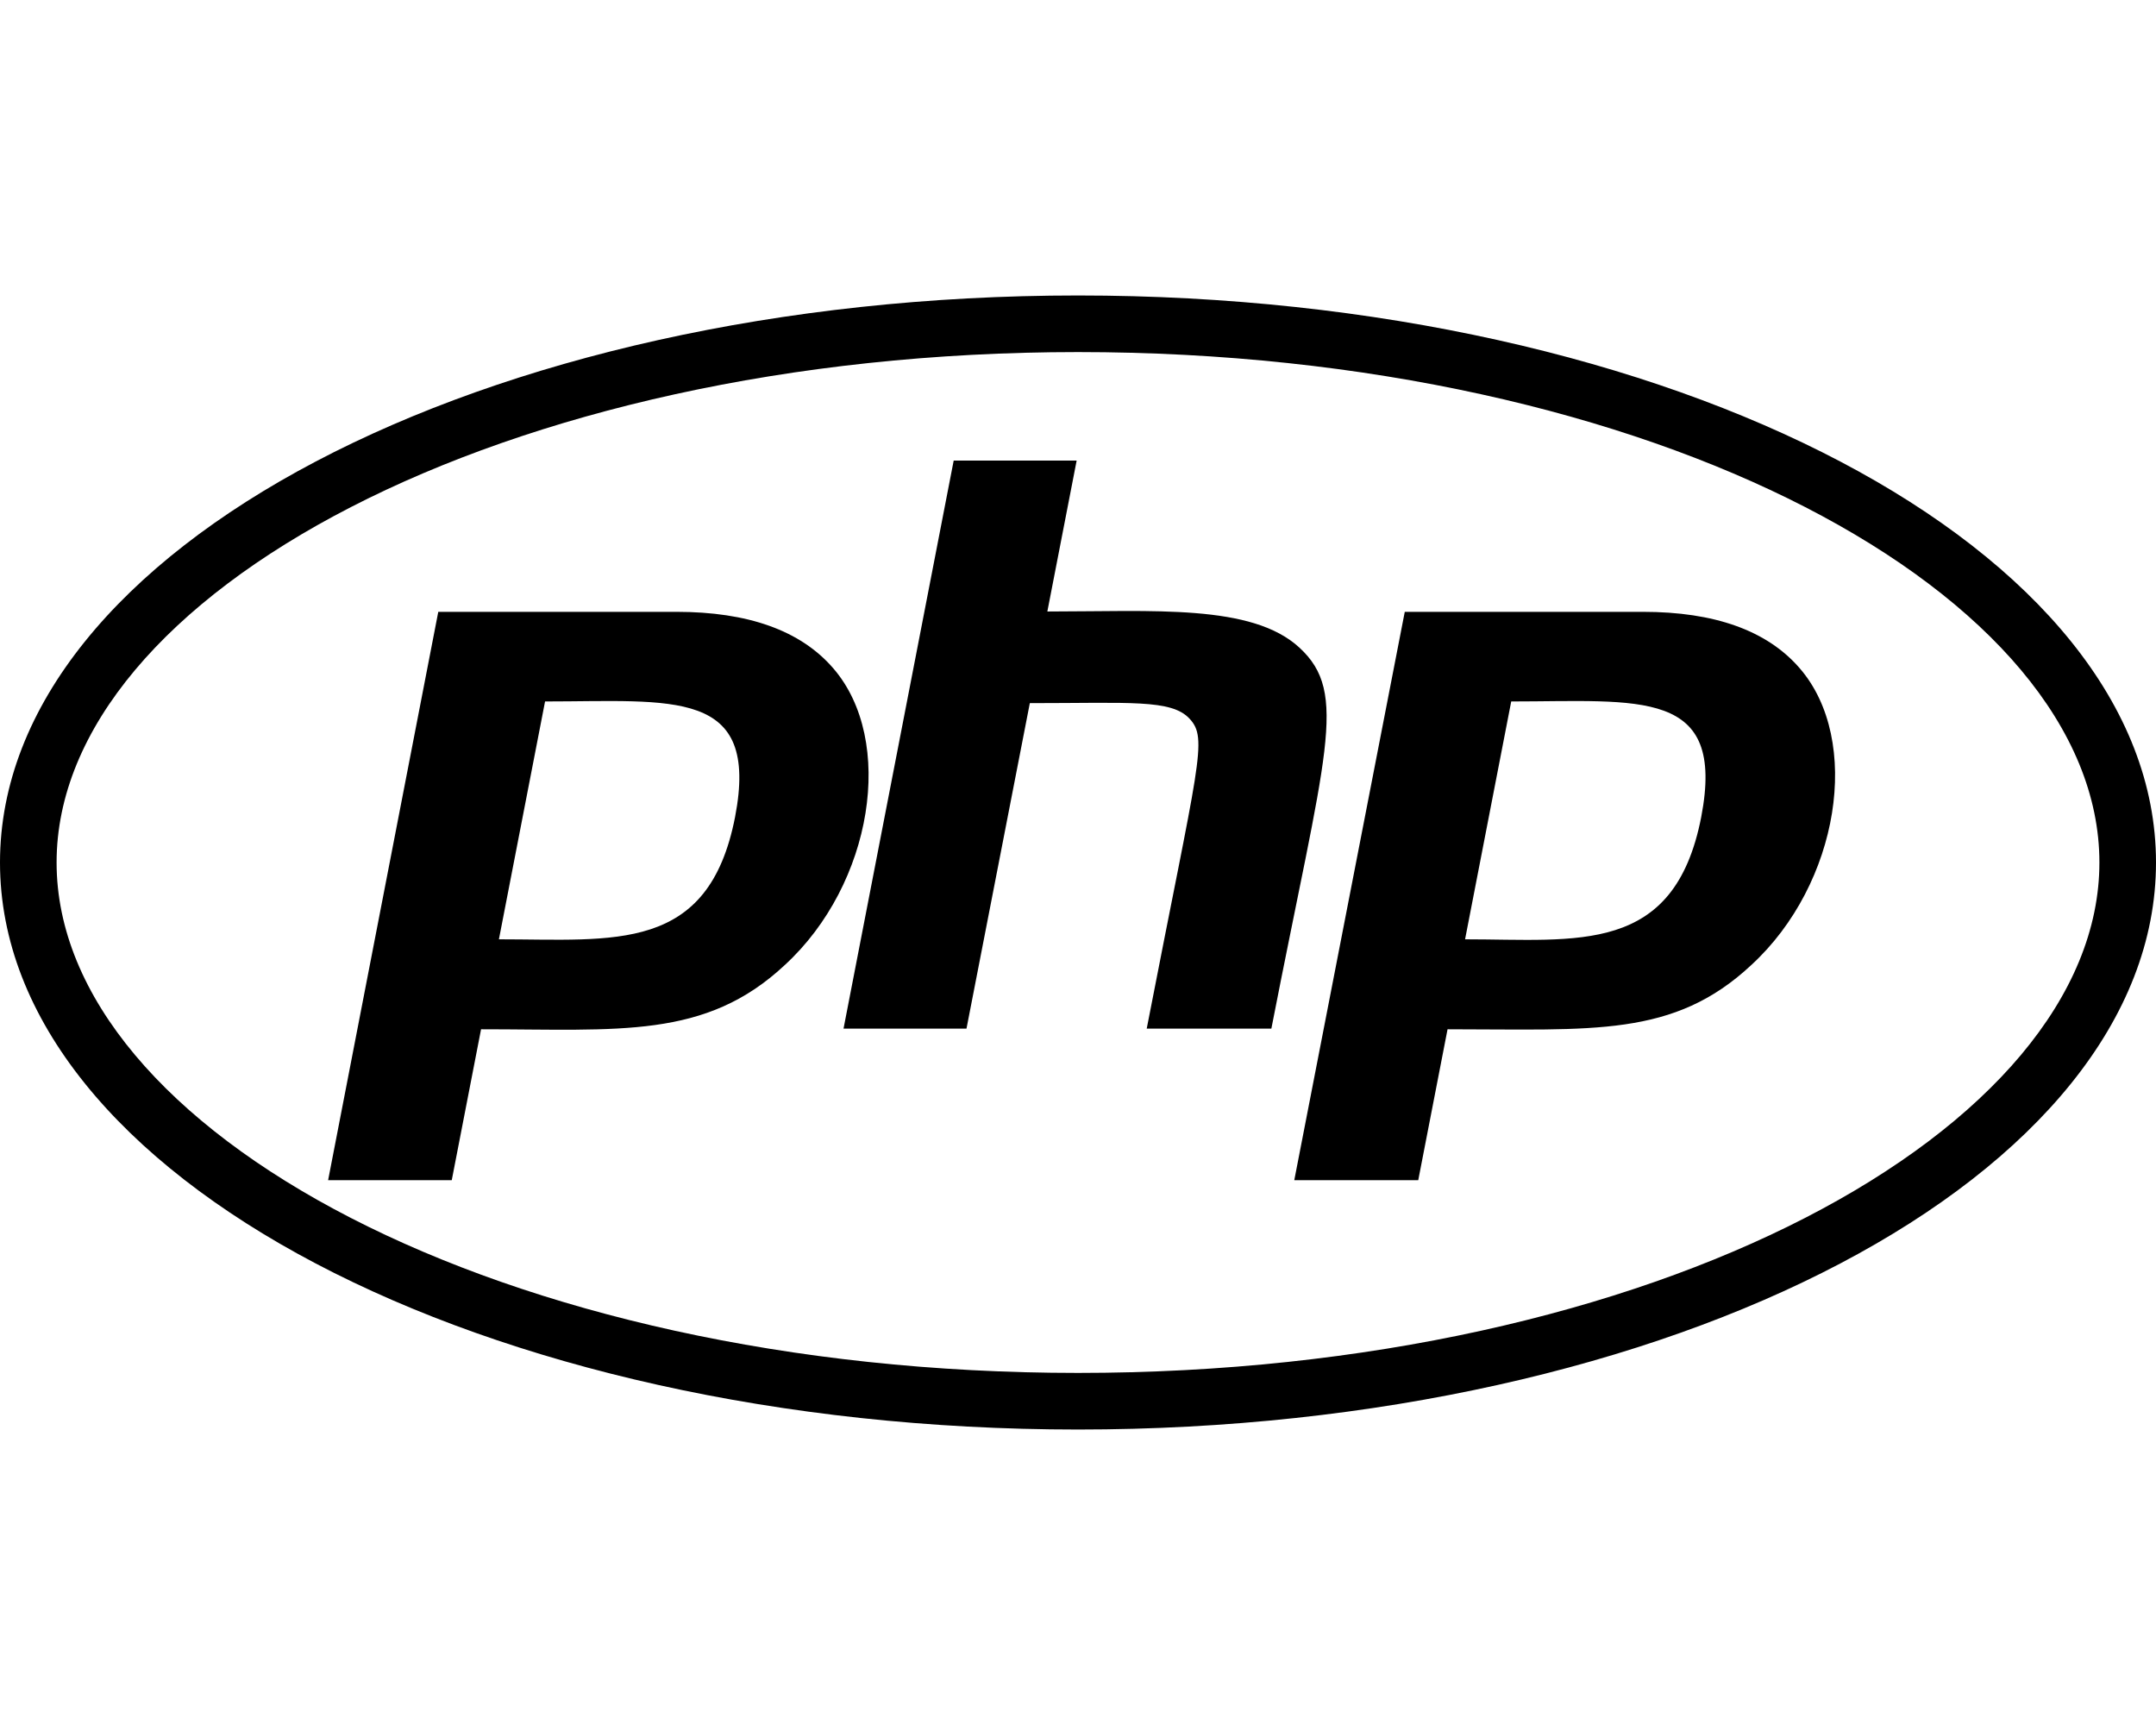
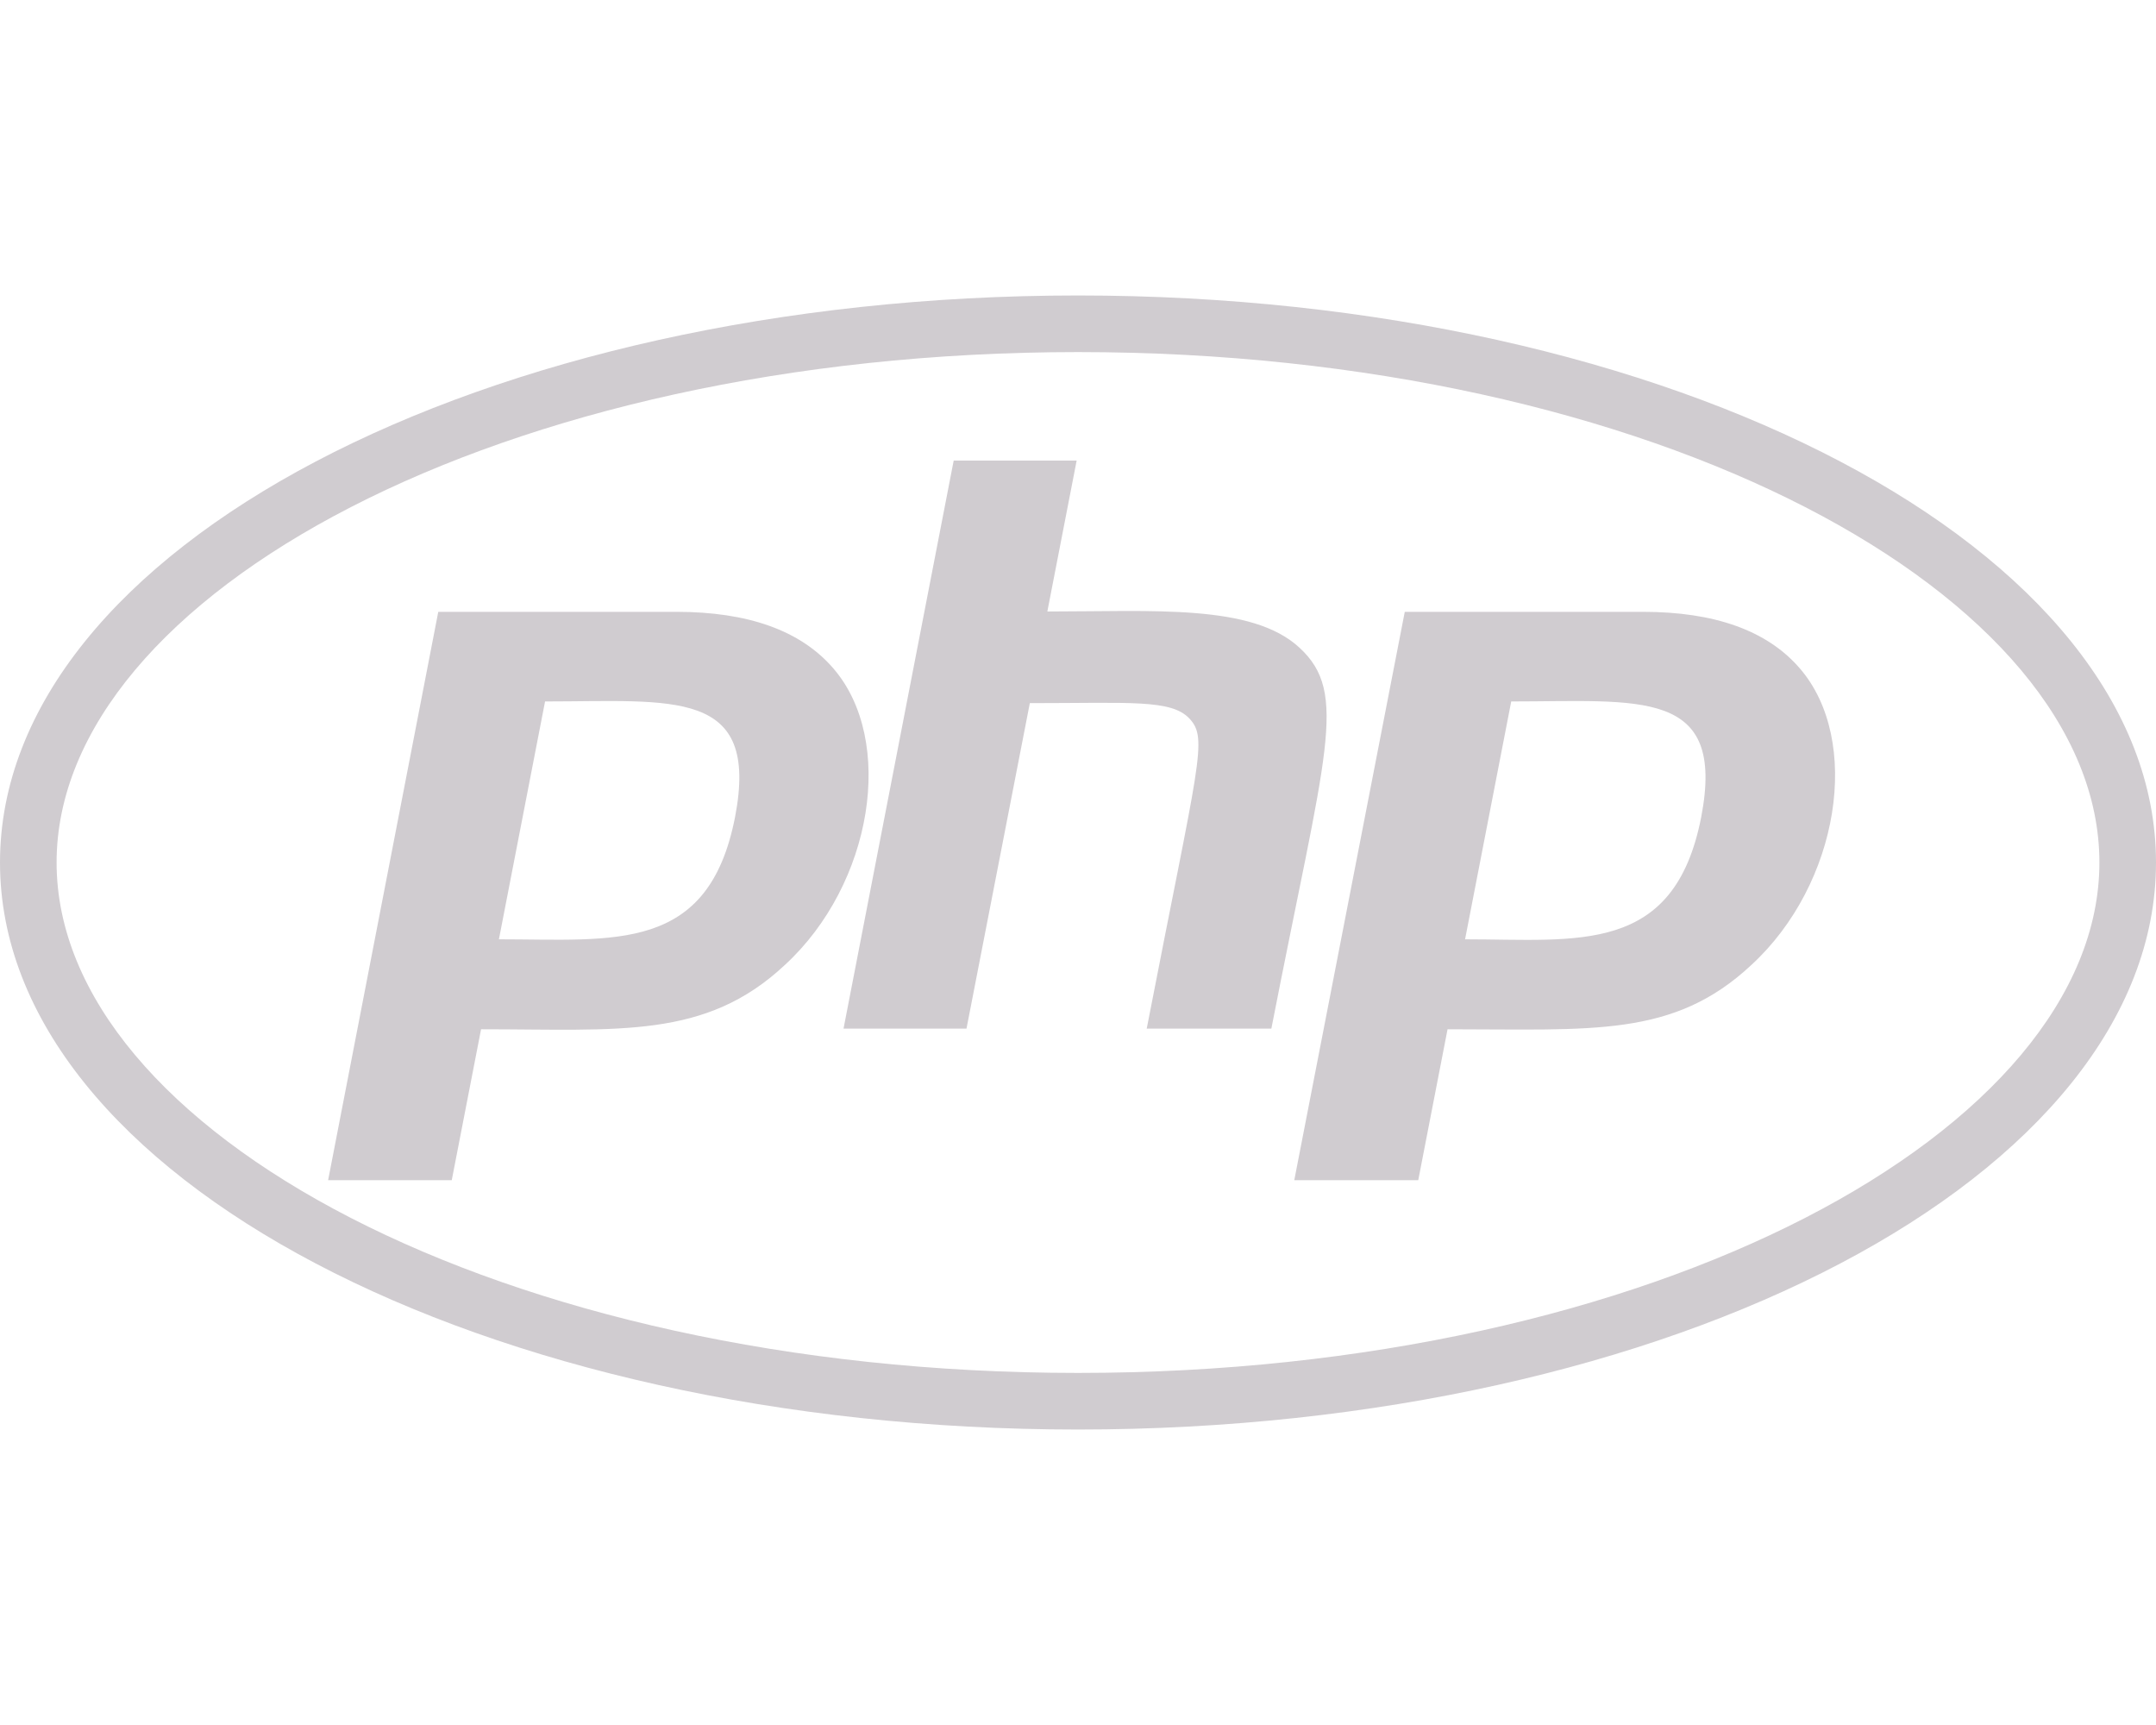
<svg xmlns="http://www.w3.org/2000/svg" viewBox="0 0 640 512">
-   <path d="M320 104.5c171.4 0 303.2 72.2 303.2 151.5S491.3 407.5 320 407.5c-171.4 0-303.2-72.2-303.2-151.5S148.7 104.5 320 104.5m0-16.8C143.3 87.7 0 163 0 256s143.3 168.3 320 168.3S640 349 640 256 496.7 87.7 320 87.7zM218.2 242.5c-7.9 40.5-35.8 36.3-70.1 36.3l13.7-70.6c38 0 63.8-4.1 56.4 34.3zM97.4 350.3h36.7l8.7-44.8c41.1 0 66.6 3 90.2-19.1 26.1-24 32.9-66.7 14.3-88.1-9.7-11.2-25.3-16.7-46.5-16.7h-70.7L97.4 350.3zm185.7-213.6h36.5l-8.7 44.8c31.5 0 60.7-2.3 74.8 10.7 14.8 13.6 7.7 31-8.3 113.1h-37c15.4-79.4 18.3-86 12.7-92-5.4-5.8-17.7-4.6-47.4-4.6l-18.8 96.6h-36.5l32.7-168.6zM505 242.5c-8 41.1-36.7 36.3-70.1 36.3l13.7-70.6c38.2 0 63.8-4.1 56.4 34.3zM384.2 350.3H421l8.7-44.8c43.2 0 67.1 2.5 90.2-19.1 26.1-24 32.9-66.7 14.3-88.1-9.7-11.2-25.3-16.7-46.5-16.7H417l-32.8 168.7z" />
+   <path fill="#d0ccd0" d="M320 104.5c171.4 0 303.2 72.2 303.2 151.5S491.3 407.5 320 407.5c-171.4 0-303.2-72.2-303.2-151.5S148.7 104.5 320 104.5m0-16.8C143.3 87.7 0 163 0 256s143.3 168.3 320 168.3S640 349 640 256 496.7 87.7 320 87.7zM218.2 242.5c-7.9 40.5-35.8 36.3-70.1 36.3l13.7-70.6c38 0 63.8-4.1 56.4 34.3zM97.4 350.3h36.7l8.7-44.8c41.1 0 66.6 3 90.2-19.1 26.1-24 32.9-66.7 14.3-88.1-9.7-11.2-25.3-16.7-46.5-16.7h-70.7L97.4 350.3zm185.7-213.6h36.5l-8.7 44.8c31.5 0 60.7-2.3 74.8 10.7 14.8 13.6 7.7 31-8.3 113.1h-37c15.4-79.4 18.3-86 12.7-92-5.4-5.8-17.7-4.6-47.4-4.6l-18.8 96.6h-36.5l32.7-168.6zM505 242.5c-8 41.1-36.7 36.3-70.1 36.3l13.7-70.6c38.2 0 63.8-4.1 56.4 34.3zM384.2 350.3H421l8.7-44.8c43.2 0 67.1 2.5 90.2-19.1 26.1-24 32.9-66.7 14.3-88.1-9.7-11.2-25.3-16.7-46.5-16.7H417l-32.8 168.7z" />
</svg>
